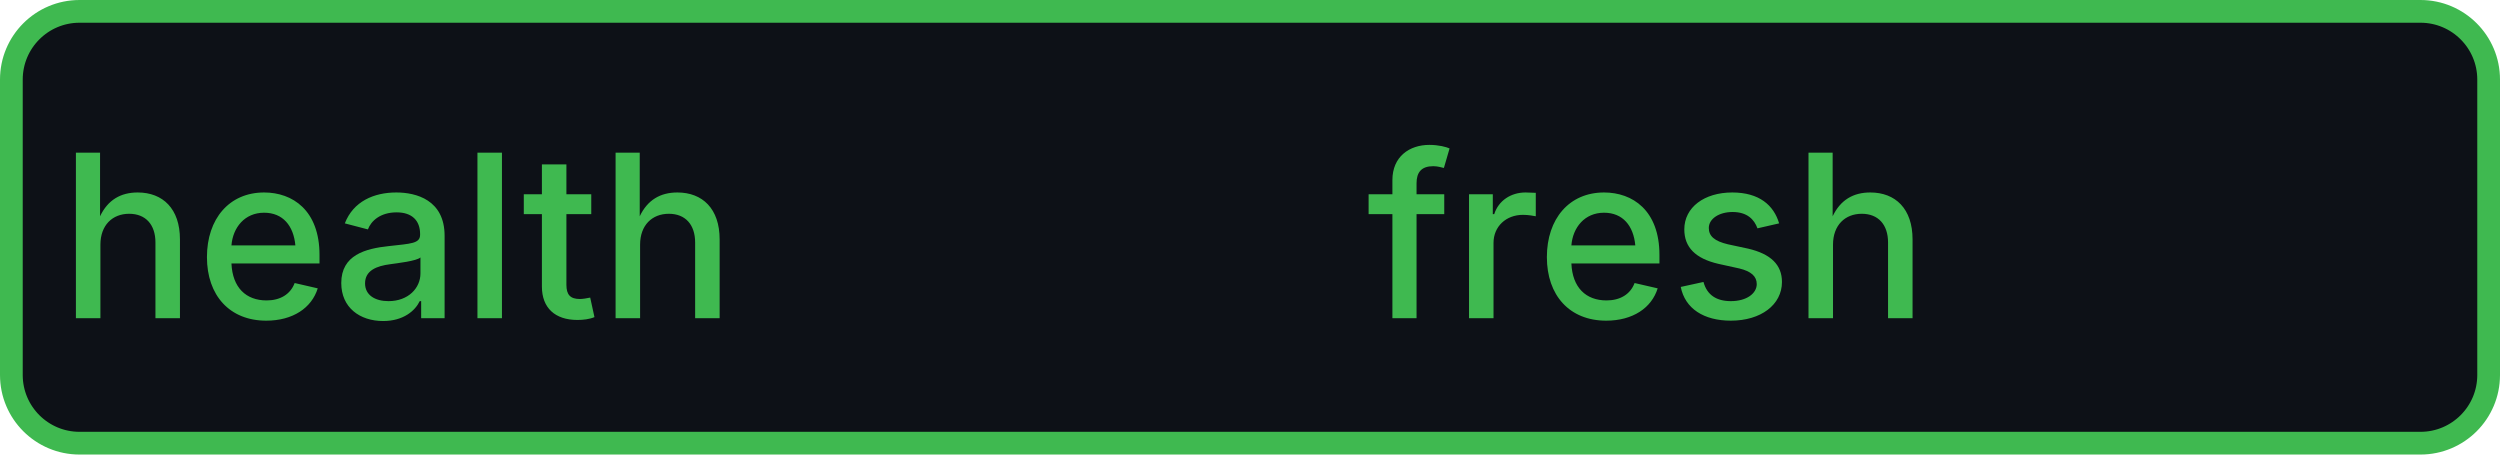
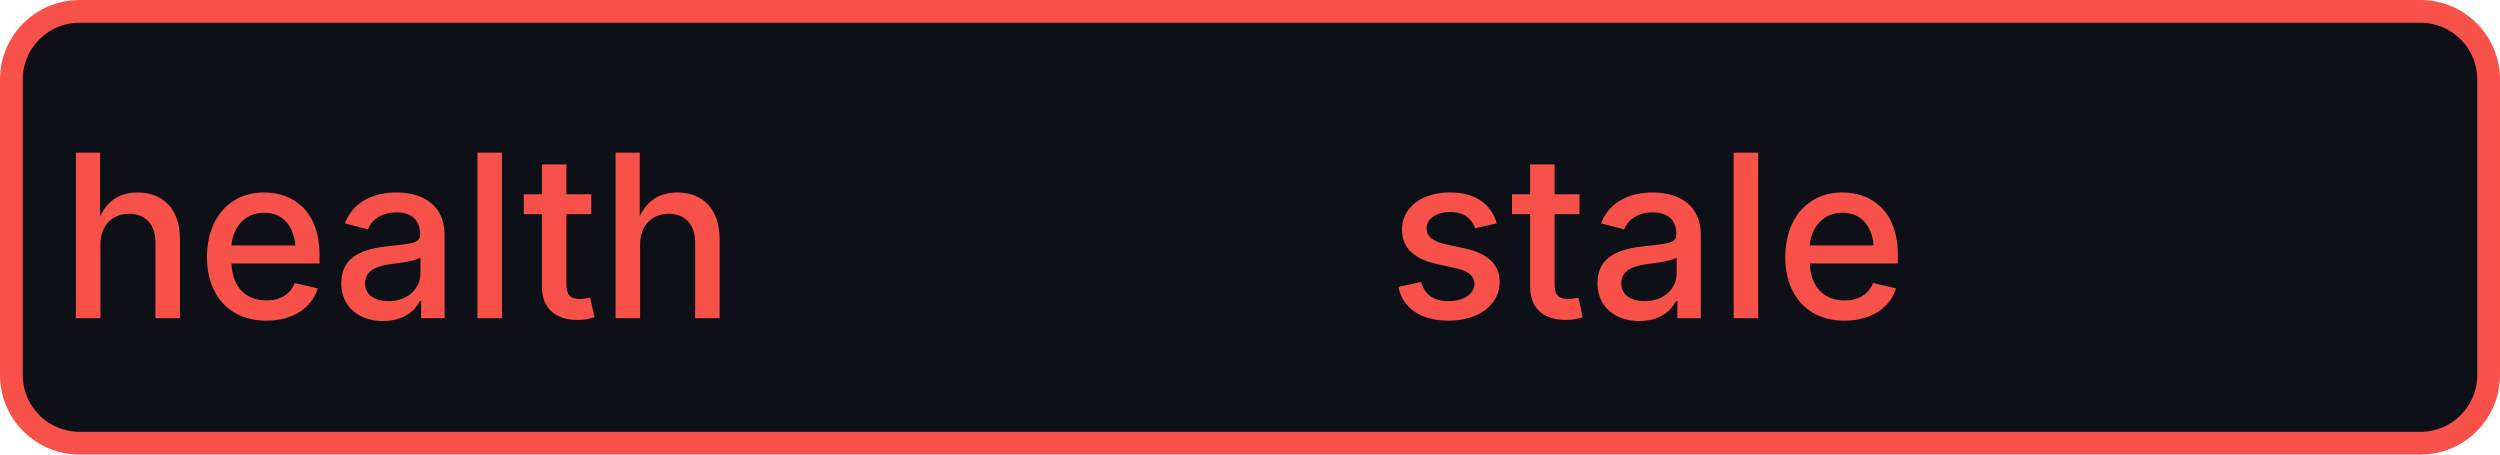
- <svg xmlns="http://www.w3.org/2000/svg" width="110" height="20" role="img" aria-label="health: fresh">
-   <rect x="0.5" y="0.5" width="109" height="19" rx="3" fill="#0d1117" stroke="#3fb950" stroke-width="1" />
-   <g fill="#3fb950" text-anchor="middle" font-family="-apple-system,BlinkMacSystemFont,Segoe UI,sans-serif" font-size="10" font-weight="500">
+ <svg xmlns="http://www.w3.org/2000/svg" width="110" height="20" role="img" aria-label="health: stale">
+   <rect x="0.5" y="0.5" width="109" height="19" rx="3" fill="#0d1117" stroke="#f85149" stroke-width="1" />
+   <g fill="#f85149" text-anchor="middle" font-family="-apple-system,BlinkMacSystemFont,Segoe UI,sans-serif" font-size="10" font-weight="500">
    <text x="17.5" y="14">health</text>
-     <text x="72.5" y="14" textLength="68" lengthAdjust="spacingAndGlyphs">fresh</text>
+     <text x="72.5" y="14" textLength="68" lengthAdjust="spacingAndGlyphs">stale</text>
  </g>
</svg>
